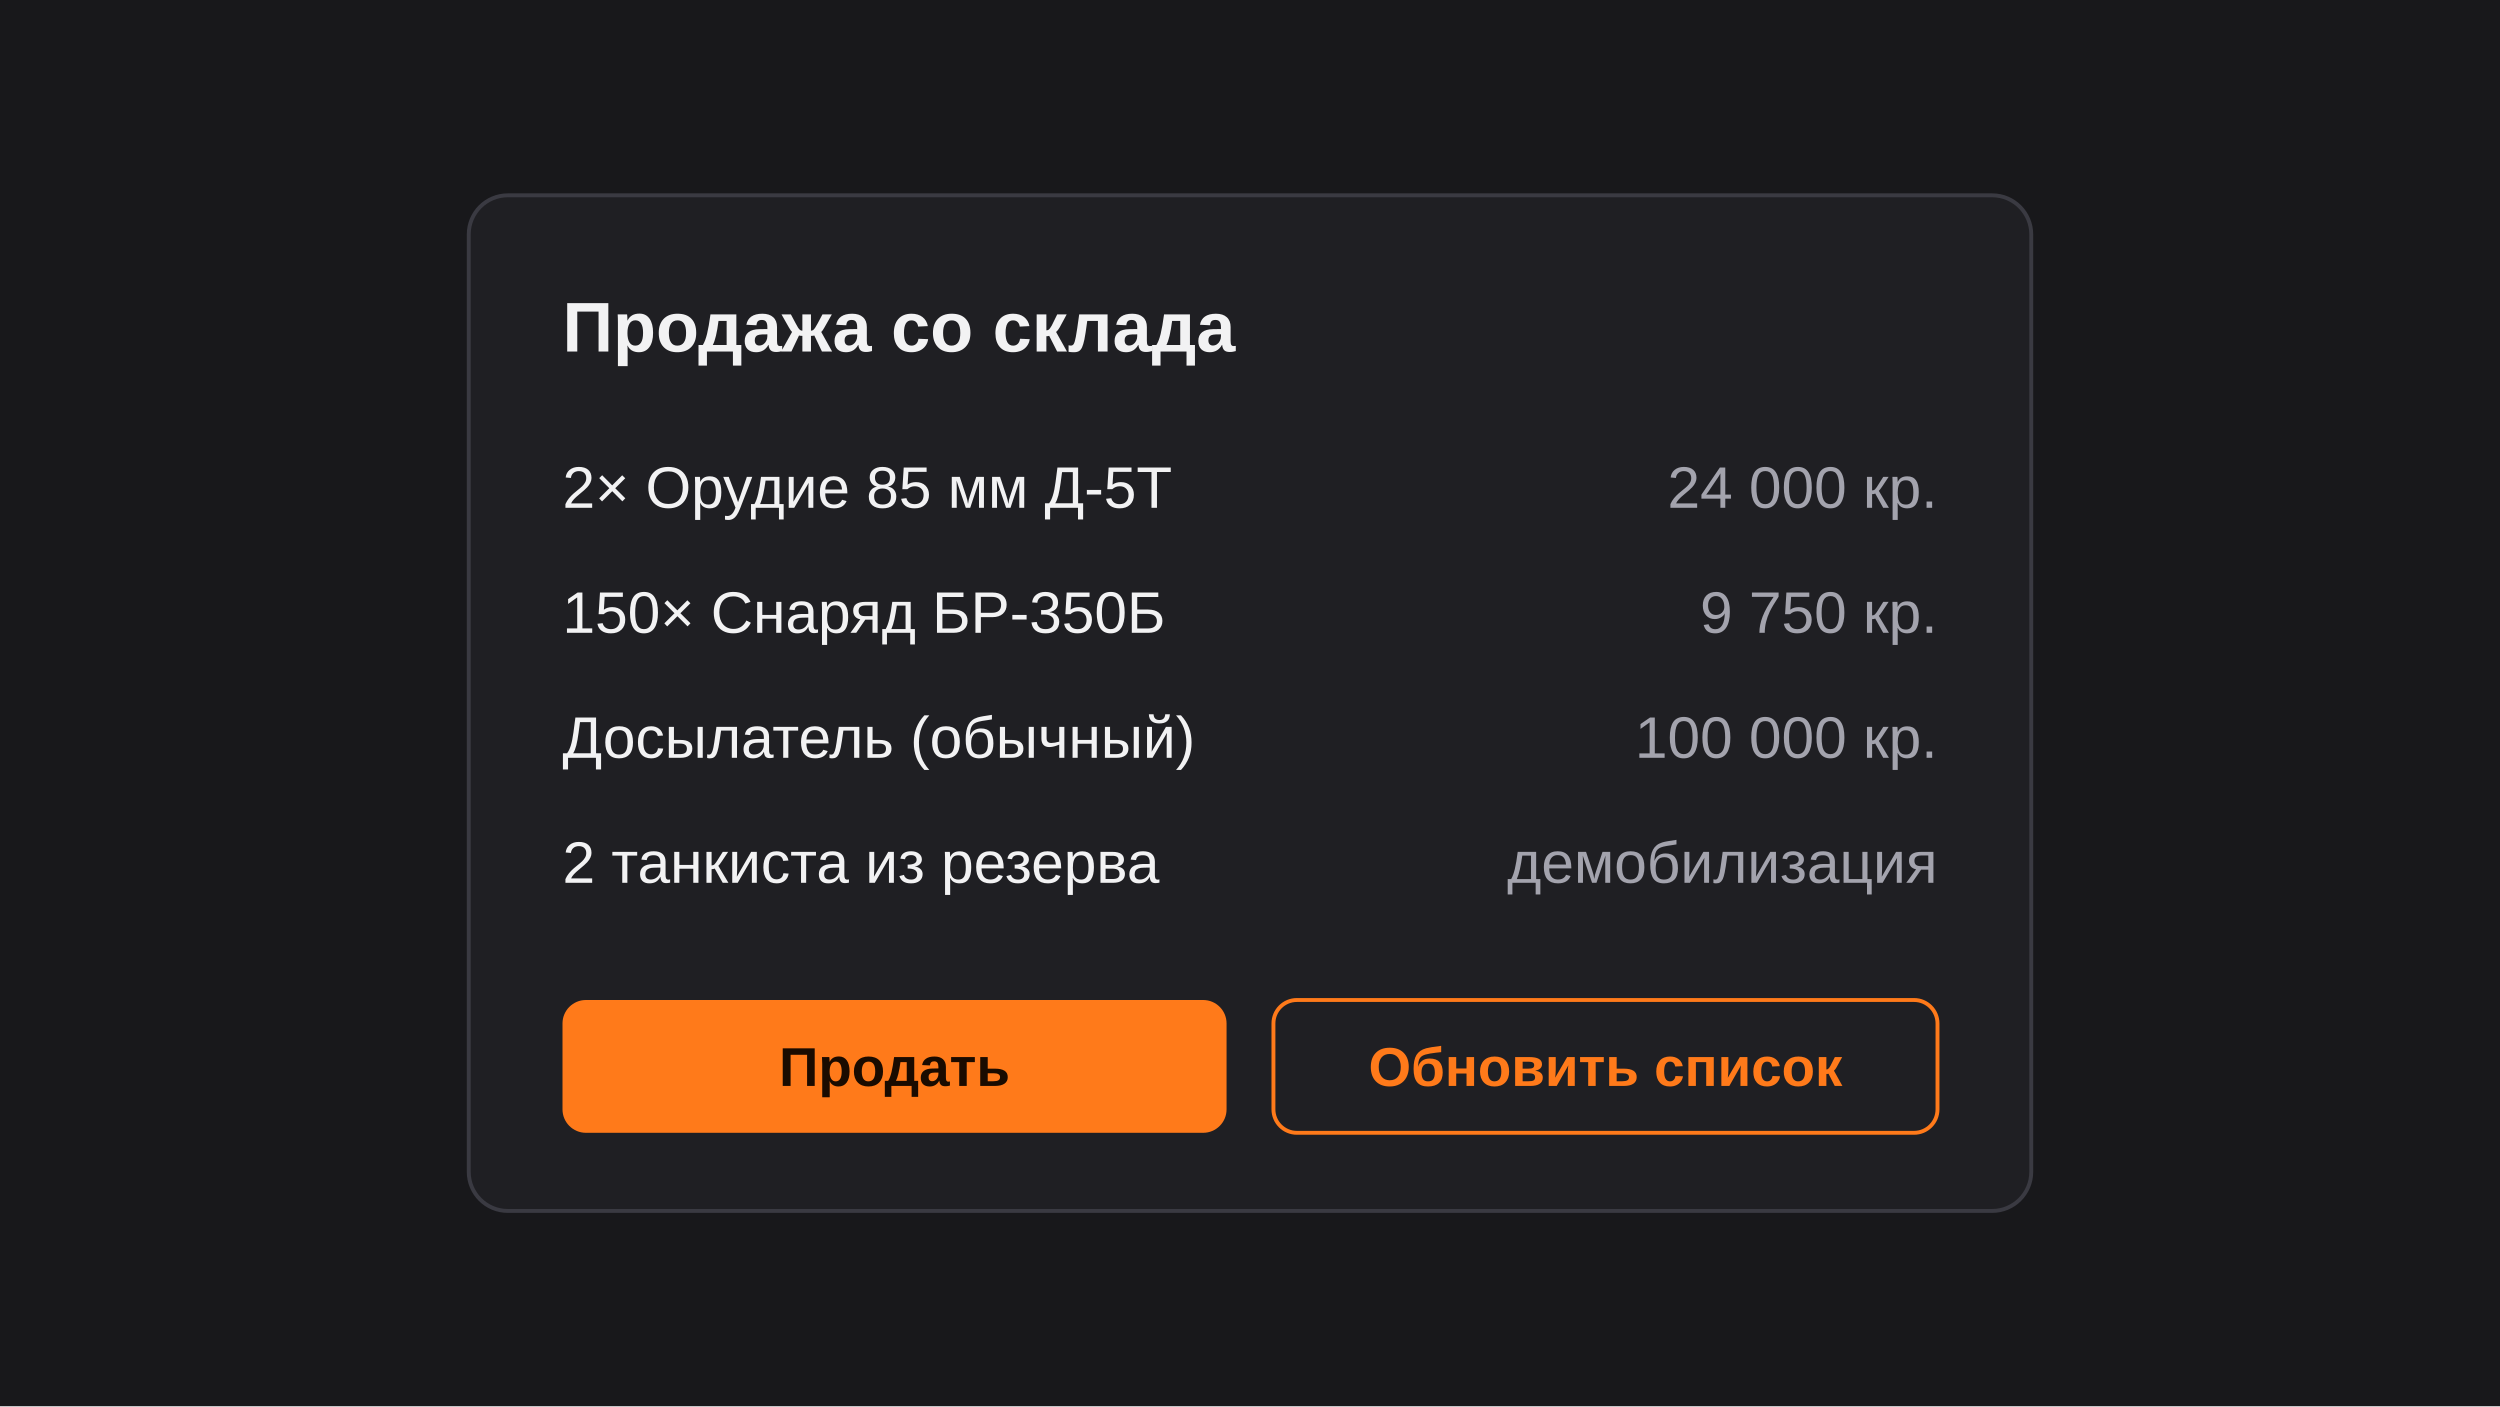
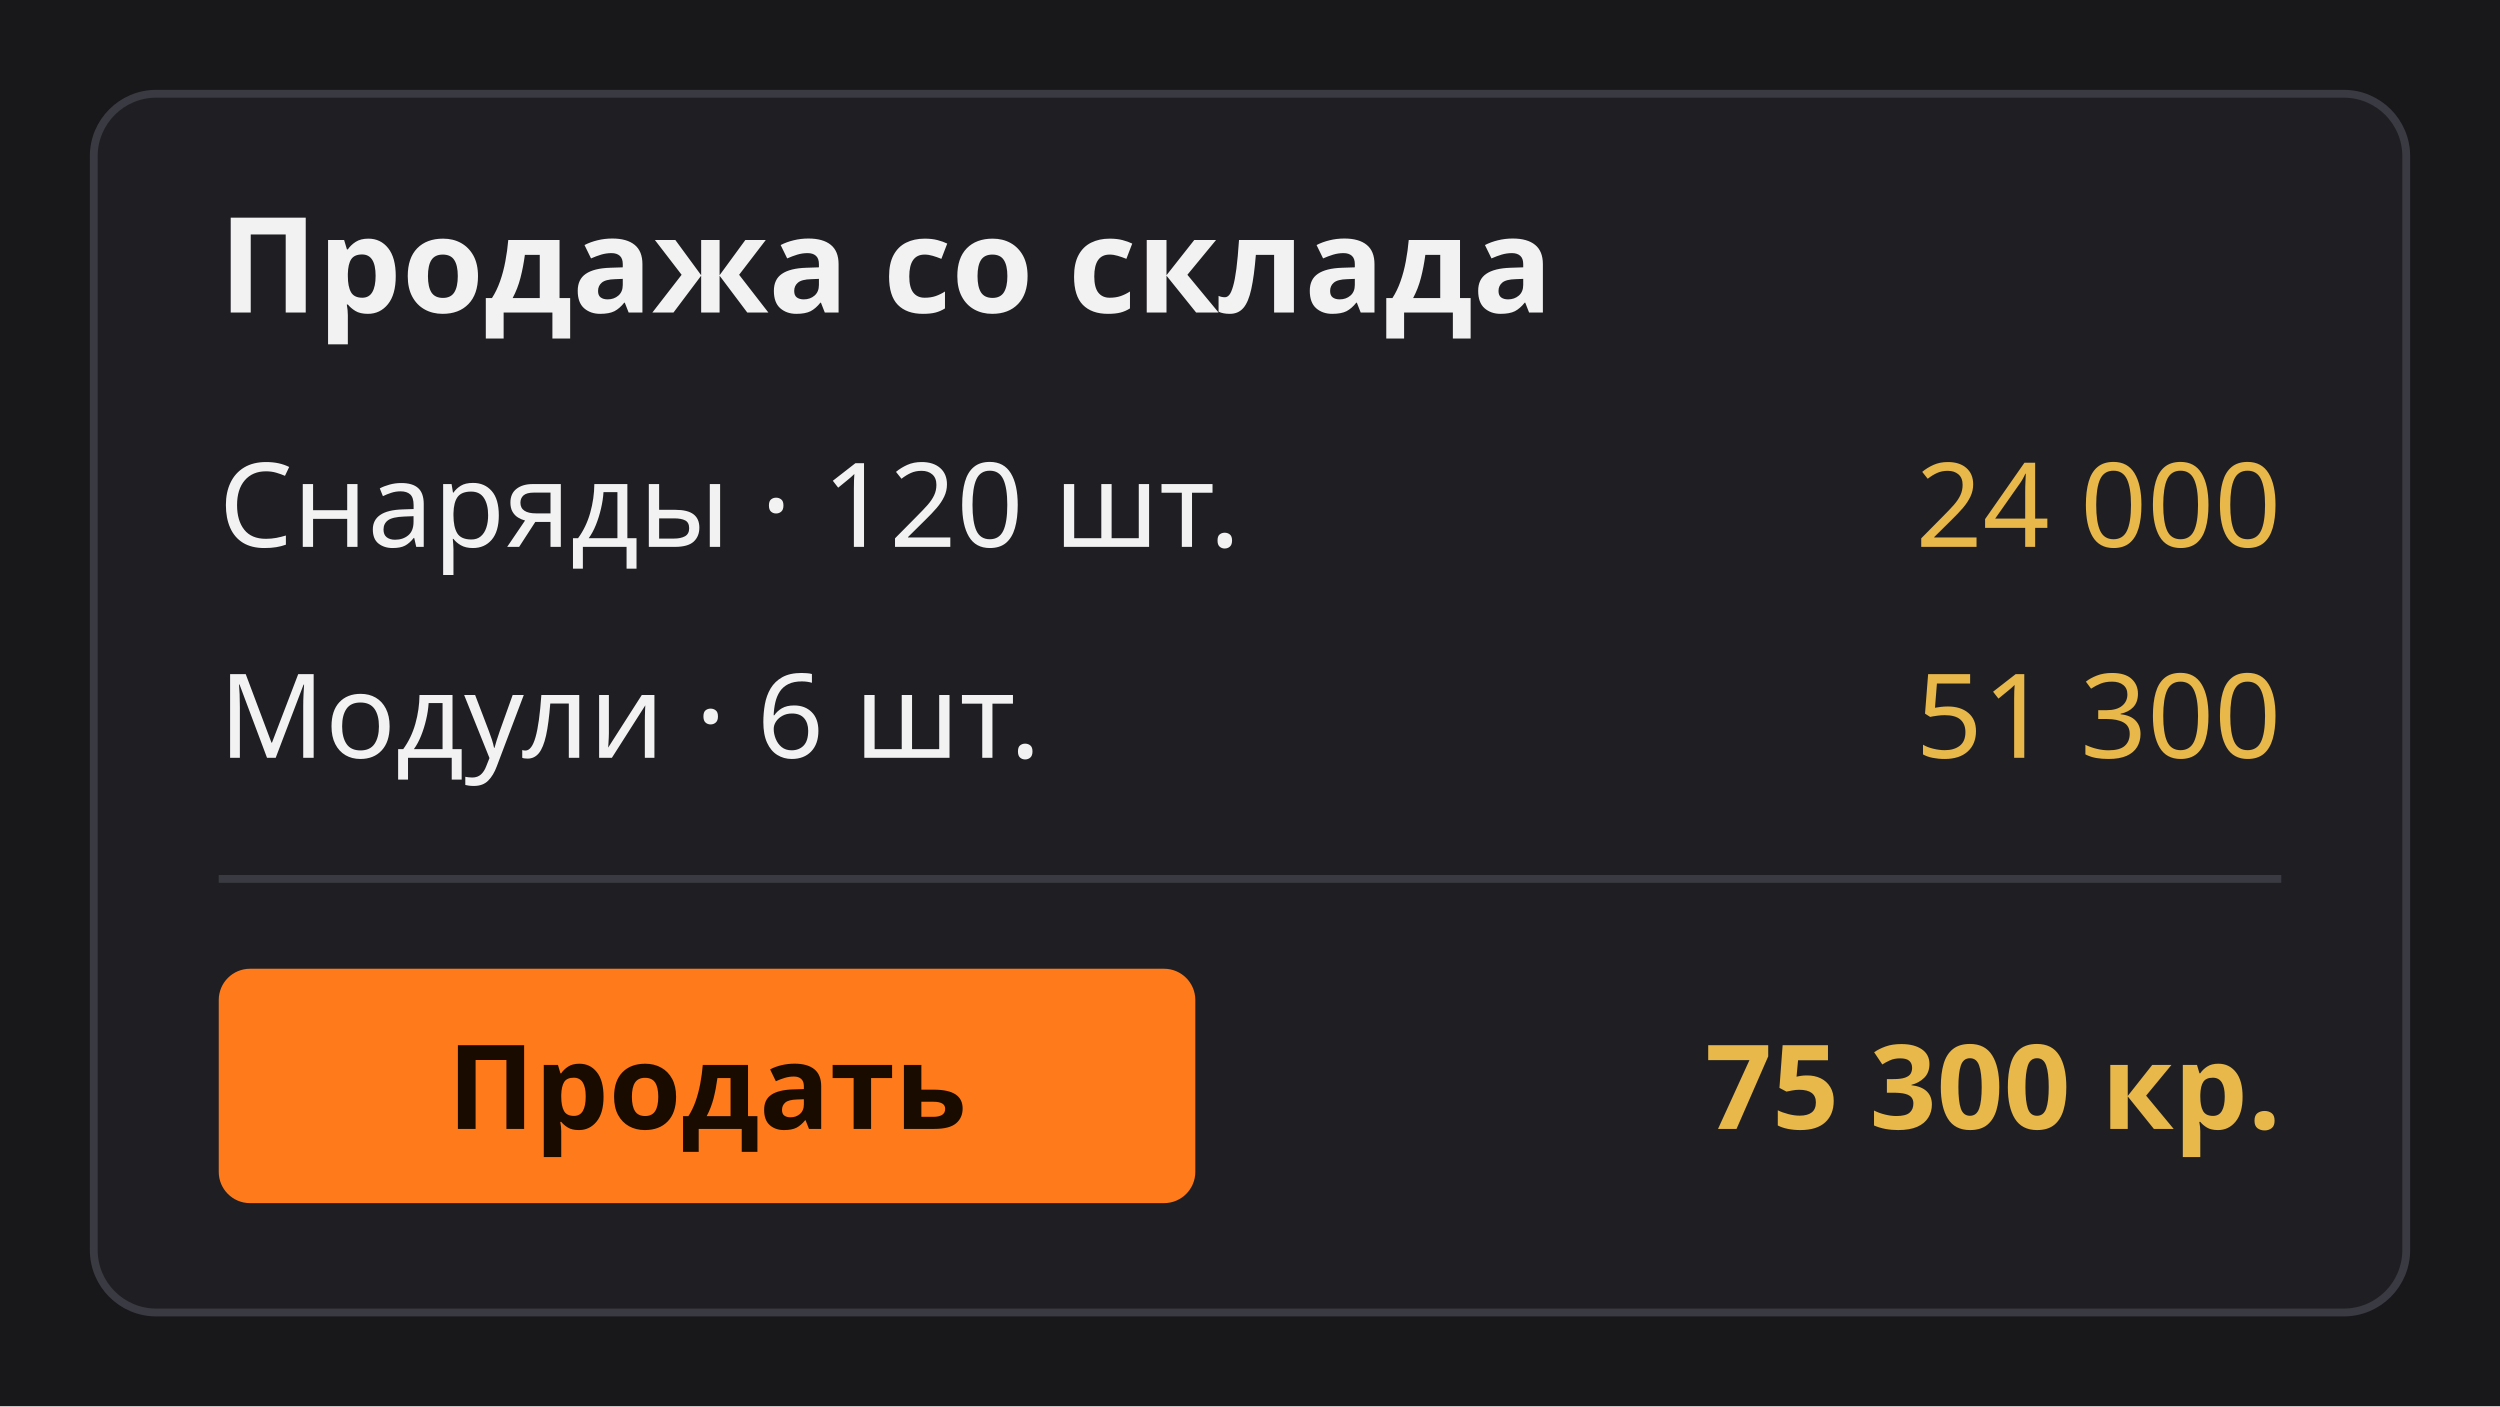
- <svg xmlns="http://www.w3.org/2000/svg" width="640" height="360" viewBox="0 0 640 360">
+ <svg xmlns="http://www.w3.org/2000/svg" width="640" height="360" viewBox="0 0 640 360" font-family="Fira Sans">
  <rect width="640" height="360" fill="#18181b" />
-   <g transform="translate(120 50)" font-family="Segoe UI, Arial, sans-serif">
-     <rect width="400" height="260" rx="10" fill="#1f1f23" stroke="#3a3a42" />
-     <text x="24" y="40" font-size="18" font-weight="700" fill="#f2f2f3">Продажа со склада</text>
-     <text x="24" y="80" font-size="15" fill="#f2f2f3">2× Орудие 85 мм Д-5Т</text>
-     <text x="376" y="80" font-size="15" fill="#a3a3ad" text-anchor="end">24 000 кр.</text>
-     <text x="24" y="112" font-size="15" fill="#f2f2f3">150× Снаряд БР-350Б</text>
-     <text x="376" y="112" font-size="15" fill="#a3a3ad" text-anchor="end">9 750 кр.</text>
-     <text x="24" y="144" font-size="15" fill="#f2f2f3">Досылатель (обычный)</text>
-     <text x="376" y="144" font-size="15" fill="#a3a3ad" text-anchor="end">100 000 кр.</text>
-     <text x="24" y="176" font-size="15" fill="#f2f2f3">2 танкиста из резерва</text>
-     <text x="376" y="176" font-size="15" fill="#a3a3ad" text-anchor="end">демобилизация</text>
-     <rect x="24" y="206" width="170" height="34" rx="6" fill="#ff7a1a" />
-     <text x="109" y="228" font-size="14" font-weight="700" fill="#1a0b00" text-anchor="middle">Продать</text>
-     <rect x="206" y="206" width="170" height="34" rx="6" fill="none" stroke="#ff7a1a" />
-     <text x="291" y="228" font-size="14" font-weight="700" fill="#ff7a1a" text-anchor="middle">Обновить список</text>
+   <rect x="24" y="24" width="592" height="312" rx="16" fill="#1f1f23" stroke="#3a3a42" stroke-width="2" />
+   <text x="56" y="80" font-size="34" font-weight="700" fill="#f2f2f3">Продажа со склада</text>
+   <g font-size="30">
+     <text x="56" y="140" fill="#f2f2f3">Снаряды · 120 шт.</text>
+     <text x="584" y="140" fill="#e8b84a" text-anchor="end">24 000</text>
+     <text x="56" y="194" fill="#f2f2f3">Модули · 6 шт.</text>
+     <text x="584" y="194" fill="#e8b84a" text-anchor="end">51 300</text>
  </g>
+   <rect x="56" y="224" width="528" height="2" fill="#3a3a42" />
+   <rect x="56" y="248" width="250" height="60" rx="8" fill="#ff7a1a" />
+   <text x="181" y="289" font-size="30" font-weight="700" fill="#1a0b00" text-anchor="middle">Продать</text>
+   <text x="584" y="289" font-size="30" font-weight="700" fill="#e8b84a" text-anchor="end">75 300 кр.</text>
</svg>
